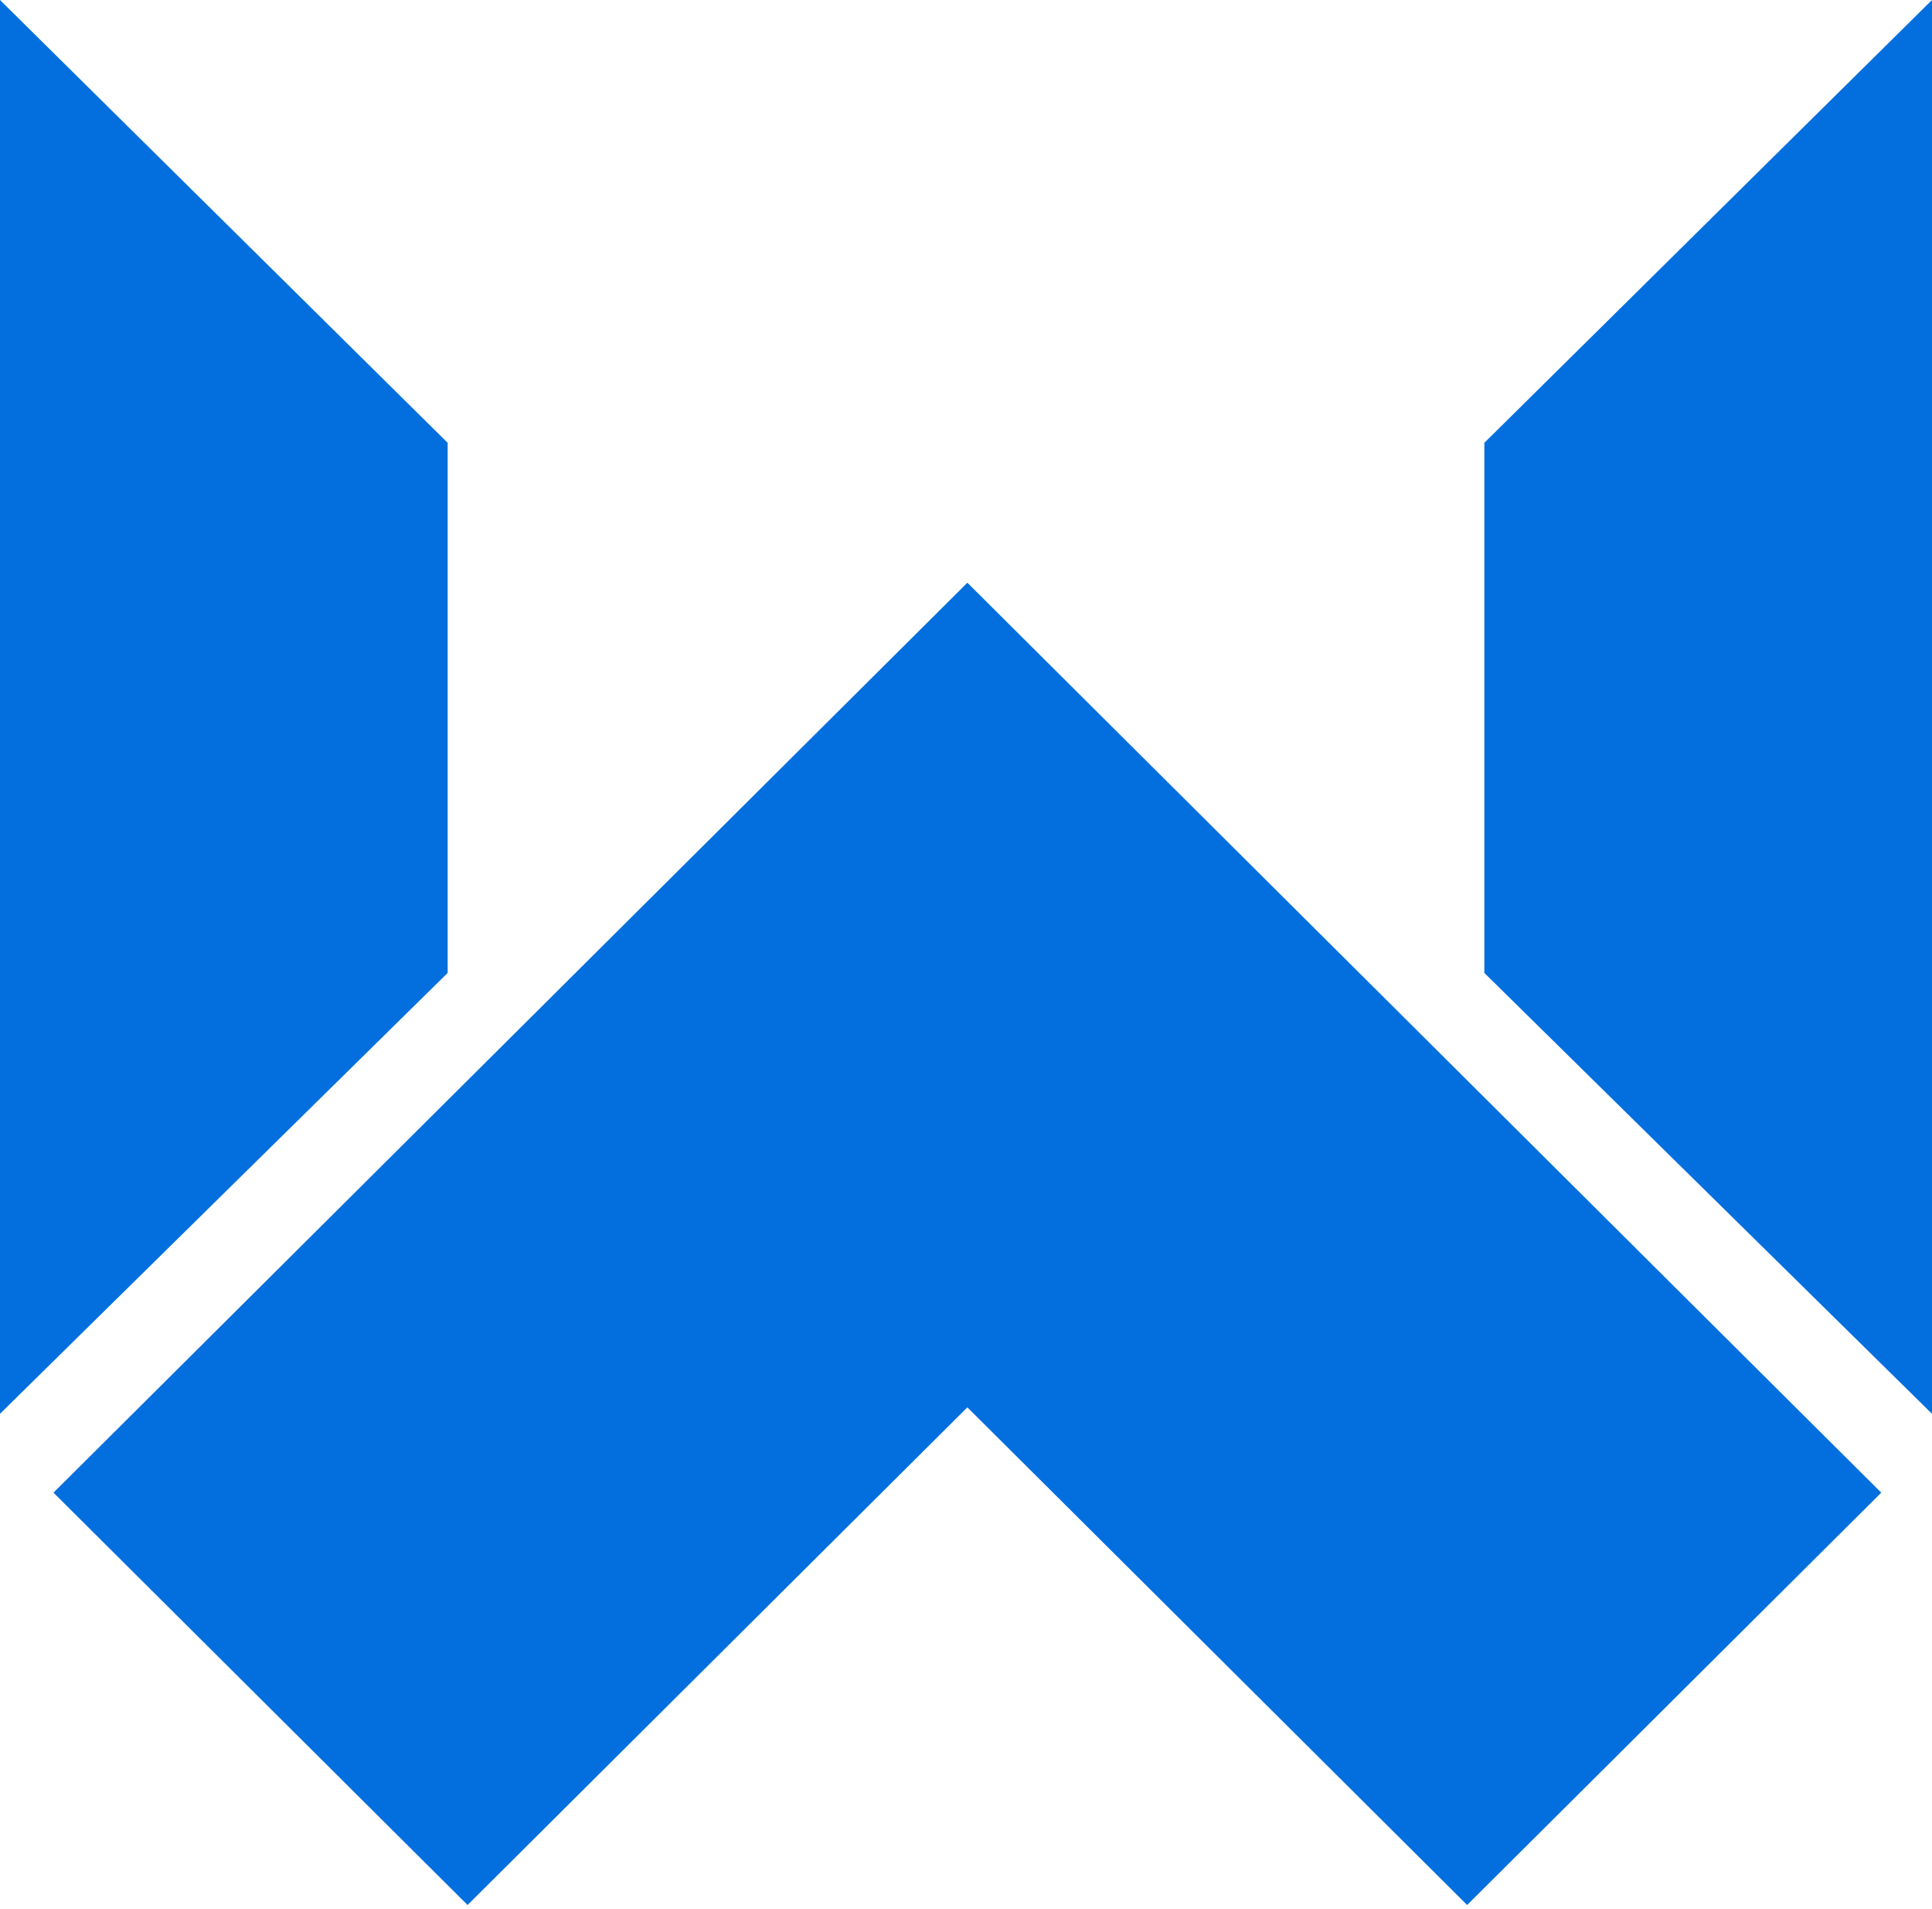
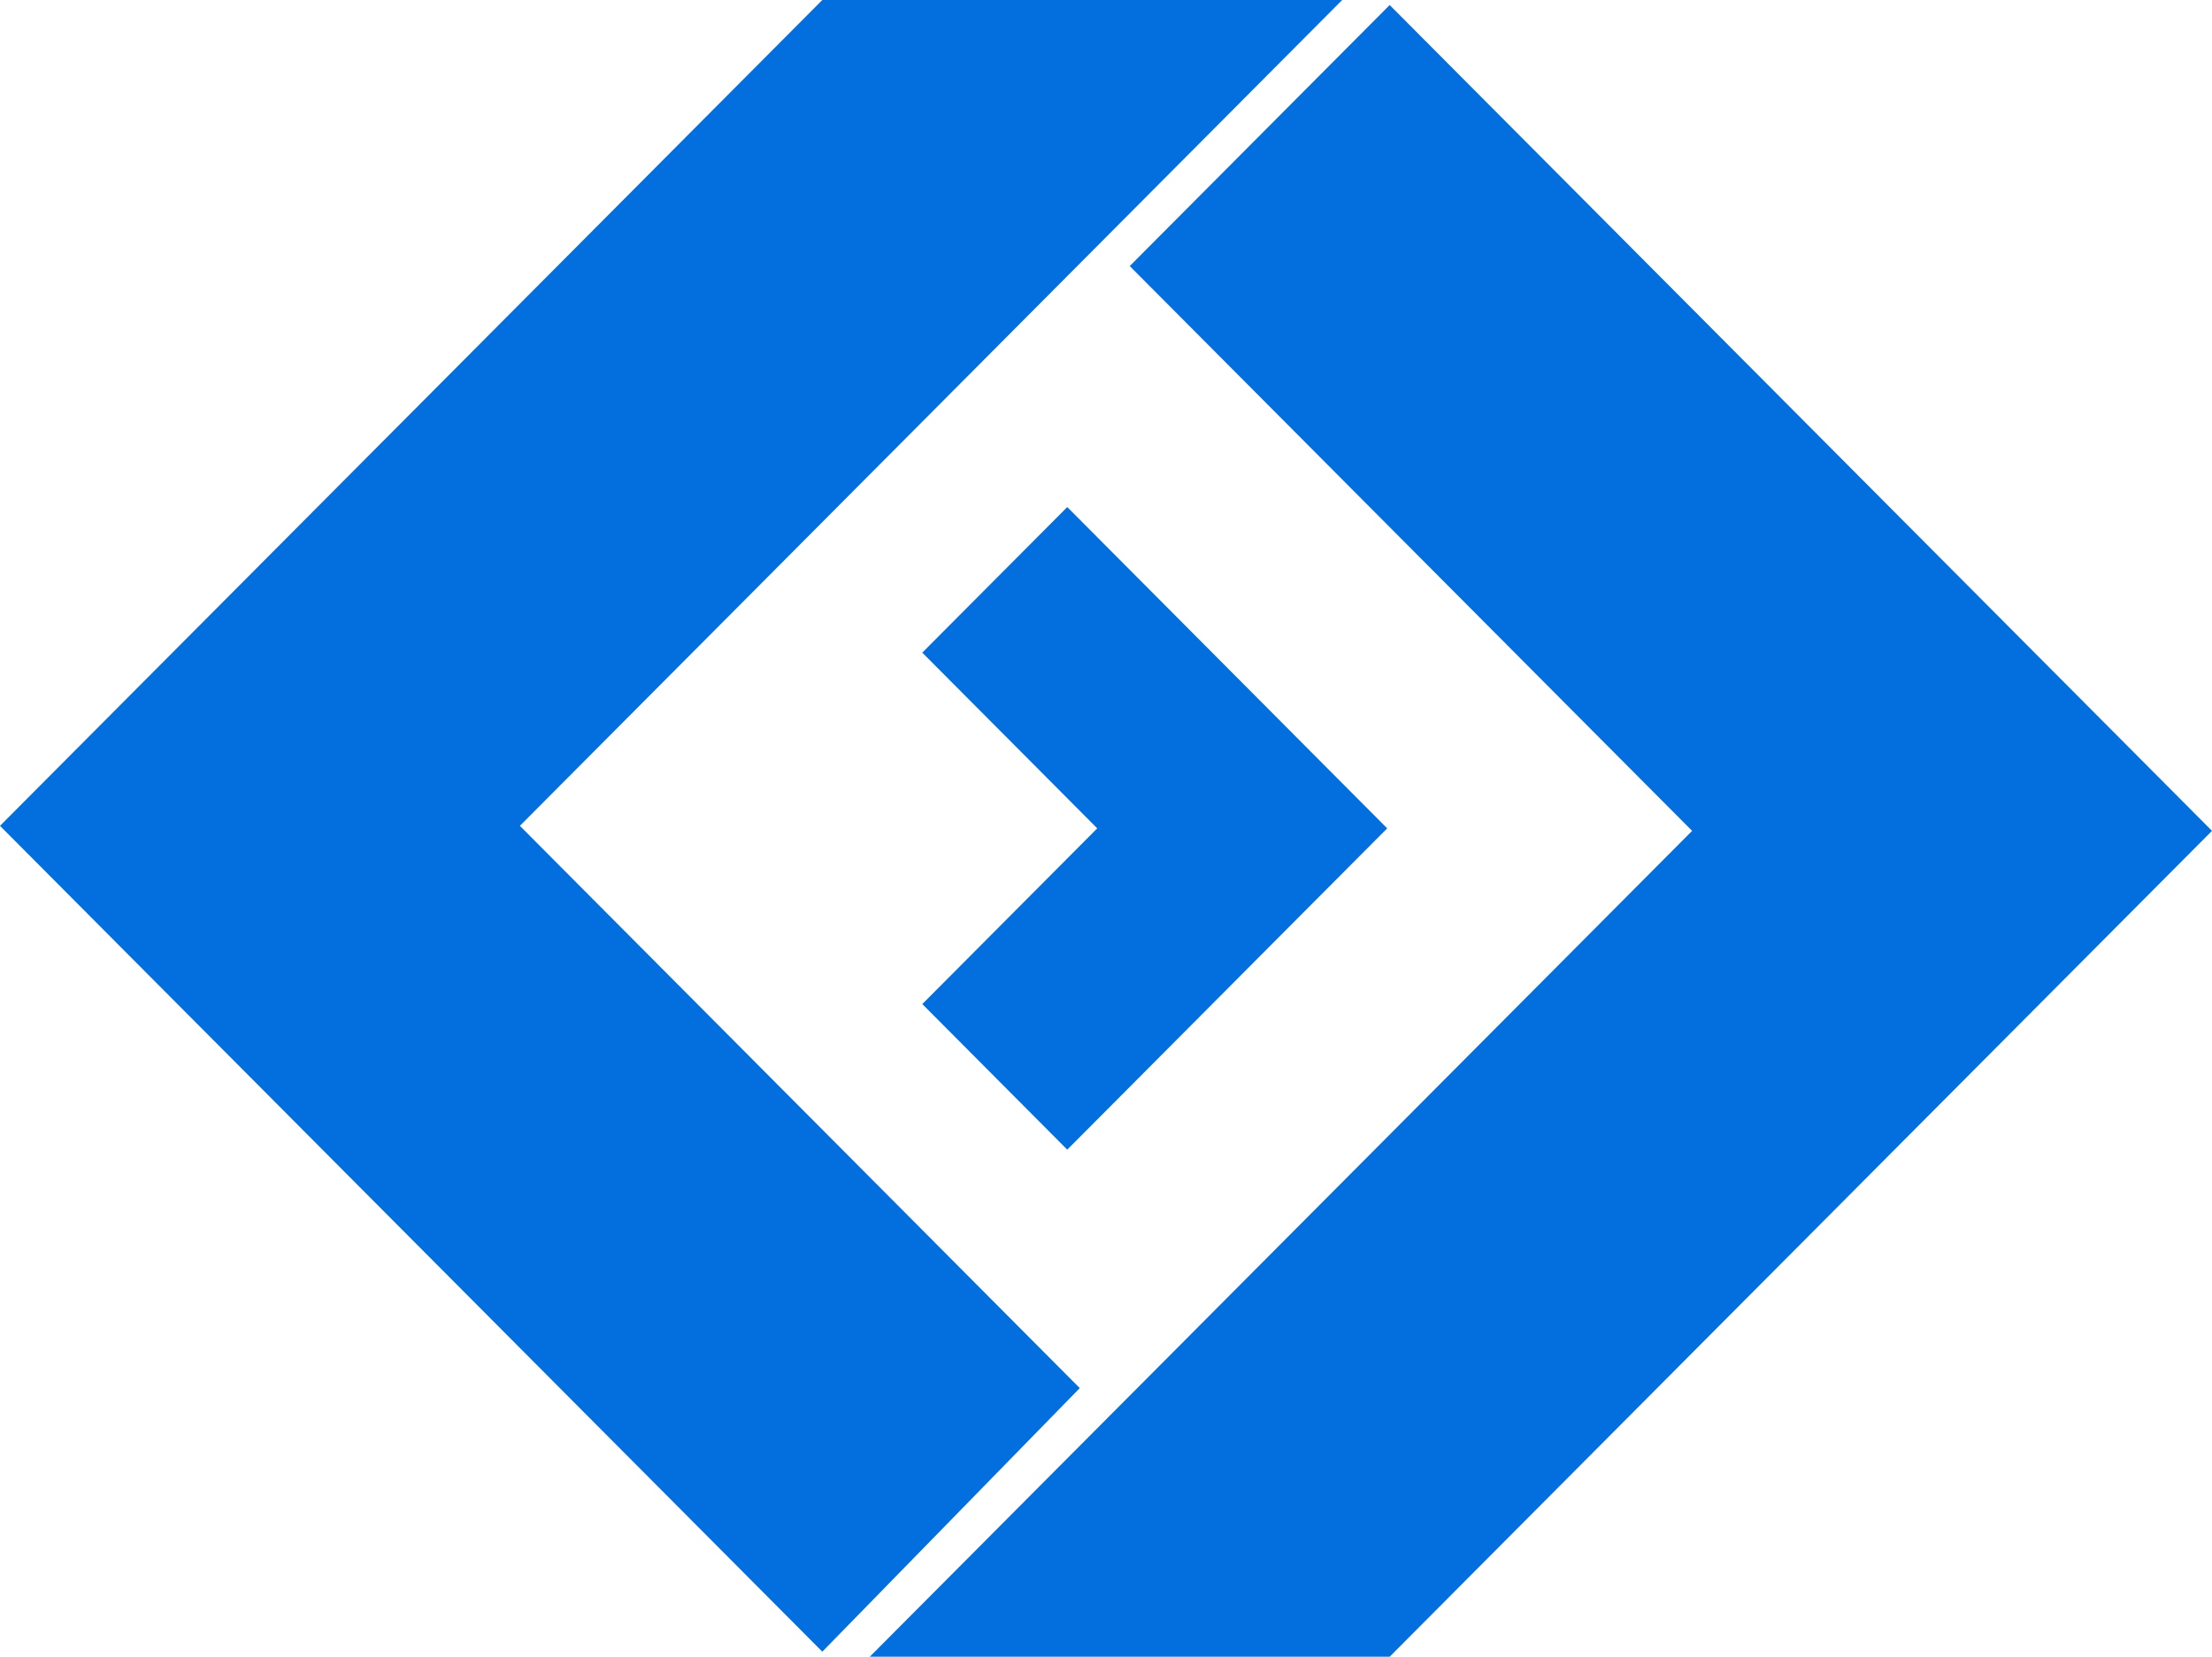
- <svg xmlns="http://www.w3.org/2000/svg" width="82" height="81" viewBox="0 0 82 81" fill="none">
-   <path d="M41.058 24.73L2.27 63.347L19.845 80.846L41.058 59.727L62.27 80.846L79.846 63.347L41.058 24.73Z" fill="#036FDE" />
-   <path d="M0 60L19 41.29L19 18.793L0 0L0 60Z" fill="#036FDE" />
-   <path d="M82 60L63 41.29L63 18.793L82 0L82 60Z" fill="#036FDE" />
+ <svg xmlns="http://www.w3.org/2000/svg" width="267" height="200" viewBox="0 0 267 200" fill="none">
+   <path d="M267 100.303L167.743 200L104.99 200L204.248 100.303L136.366 32.121L167.742 0.606L267 100.303Z" fill="#036FDE" />
+   <path d="M167.441 100L128.824 61.212L111.326 78.788L132.444 100L111.326 121.212L128.824 138.788L167.441 100Z" fill="#036FDE" />
+   <path d="M0 99.697L99.258 -2.743e-06L162.01 0L62.753 99.697L130.332 167.576L99.258 199.394L0 99.697Z" fill="#036FDE" />
</svg>
